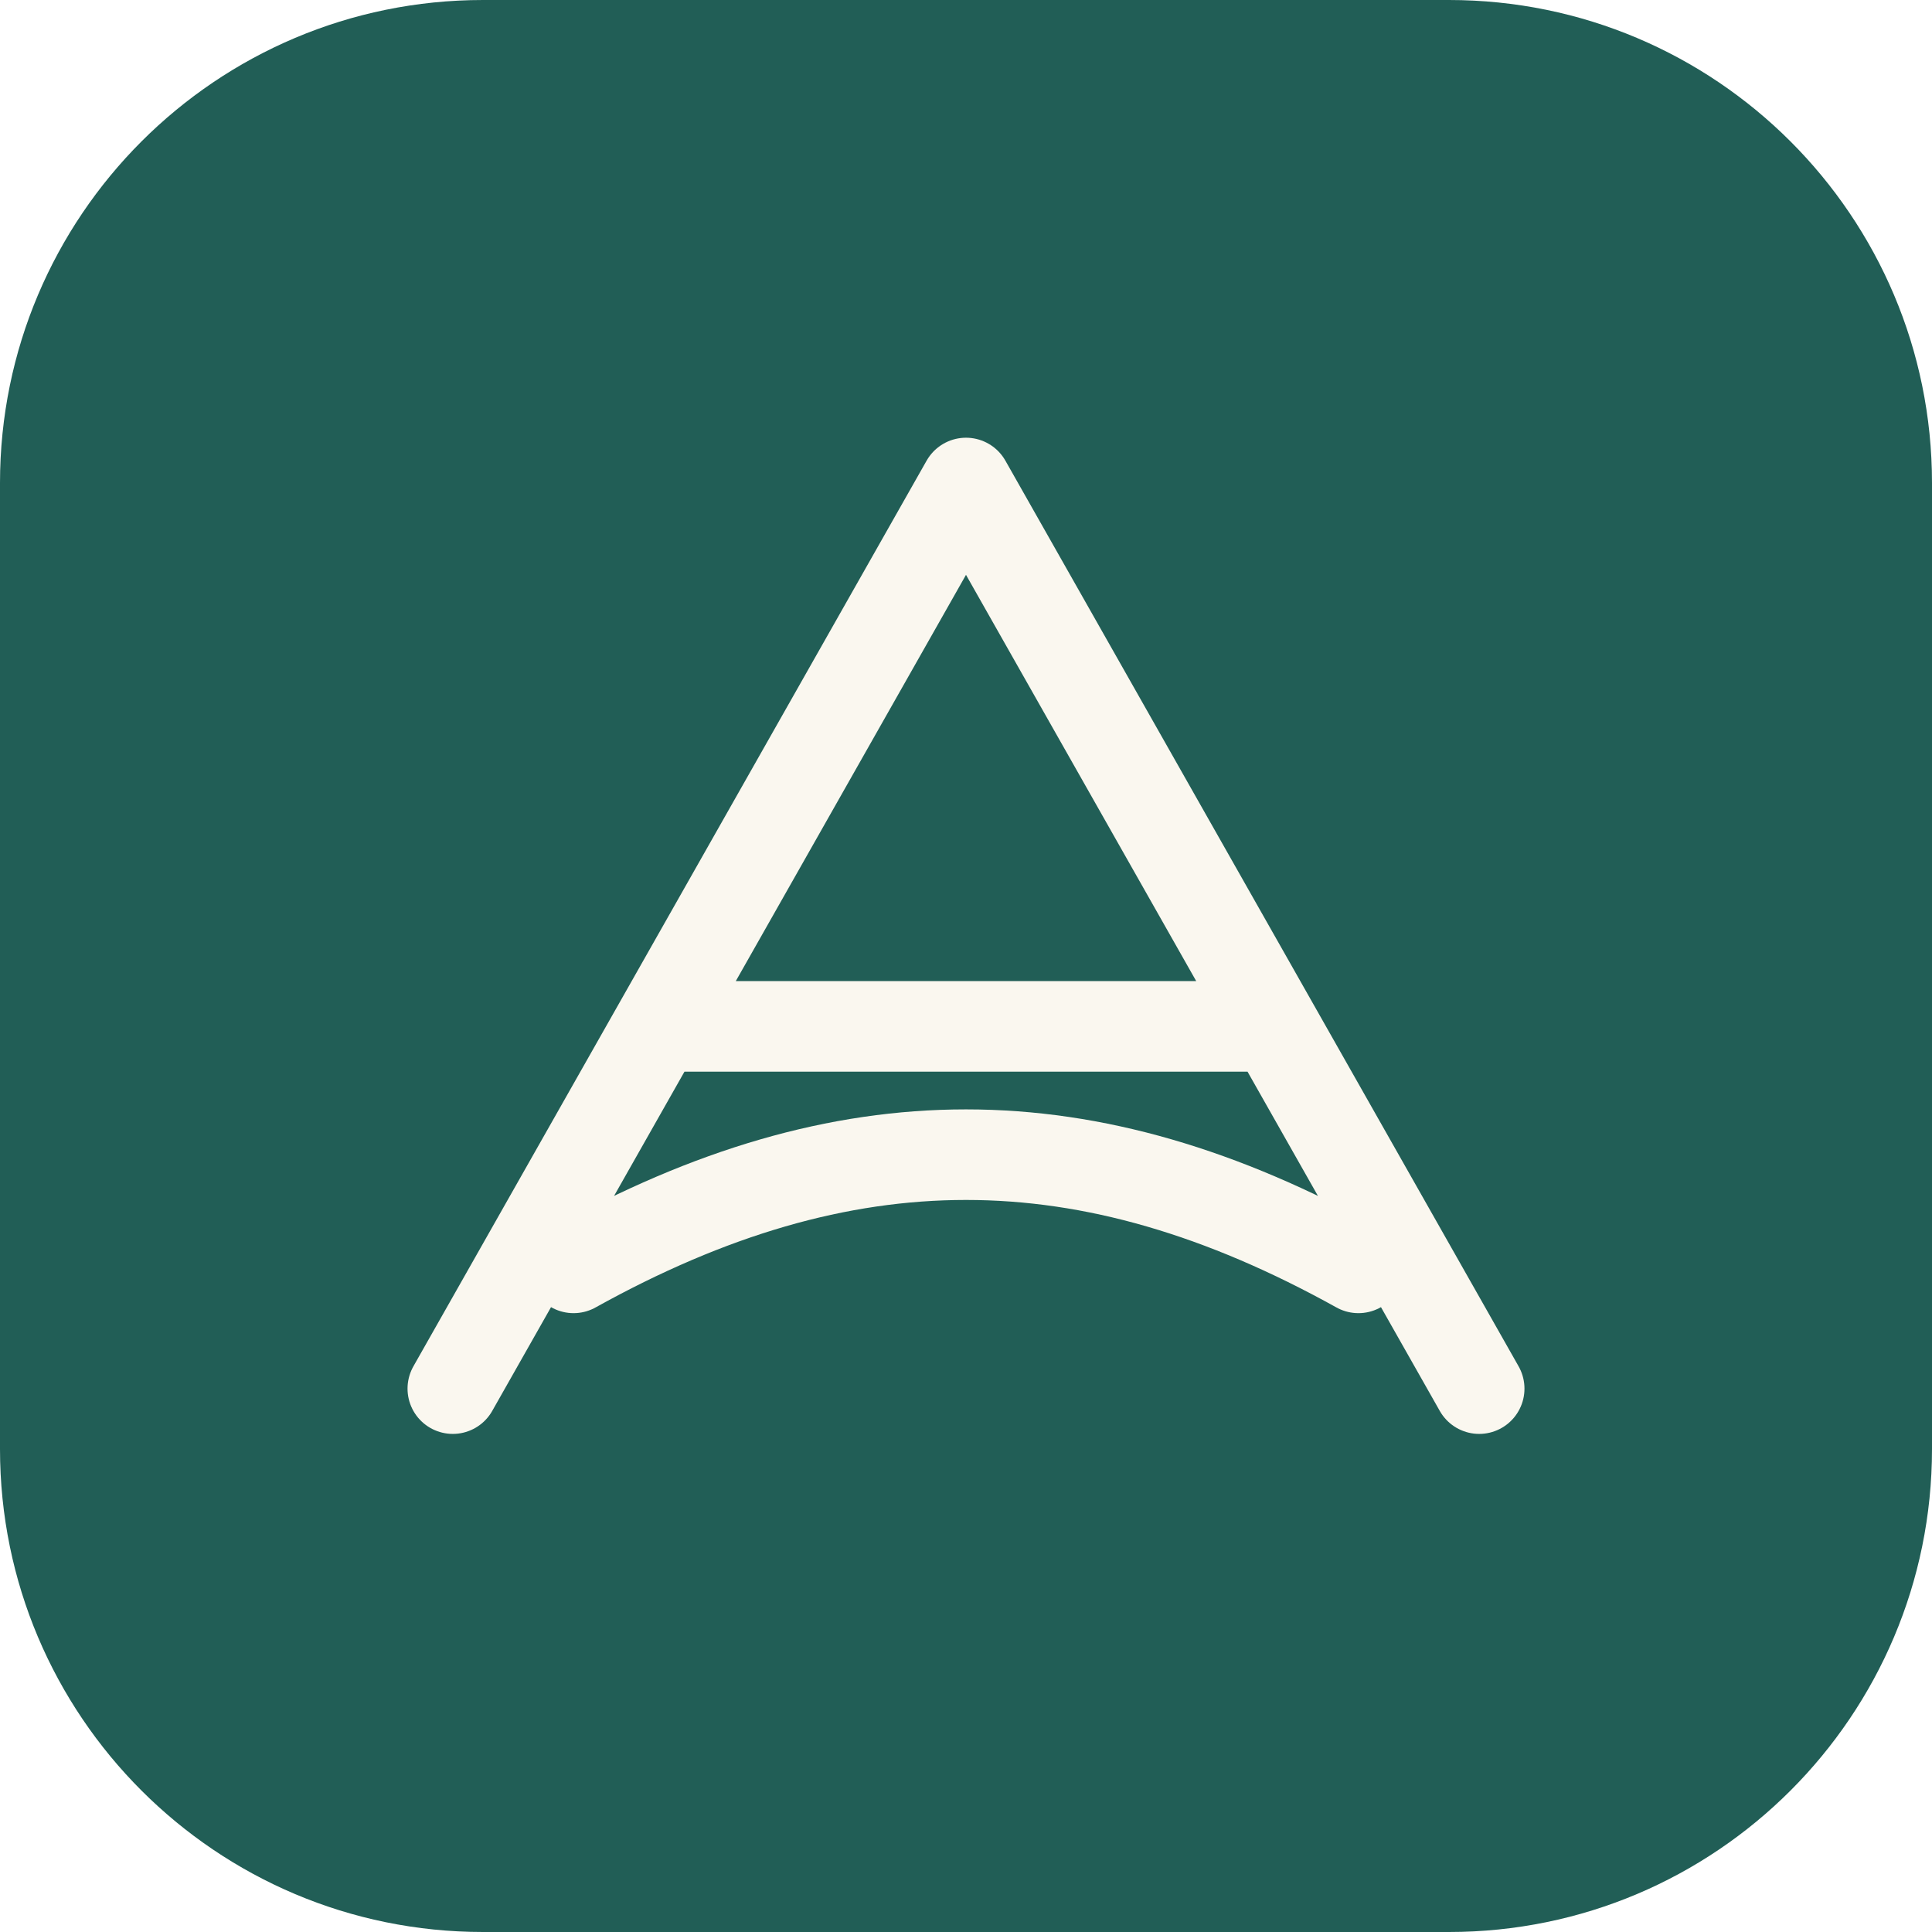
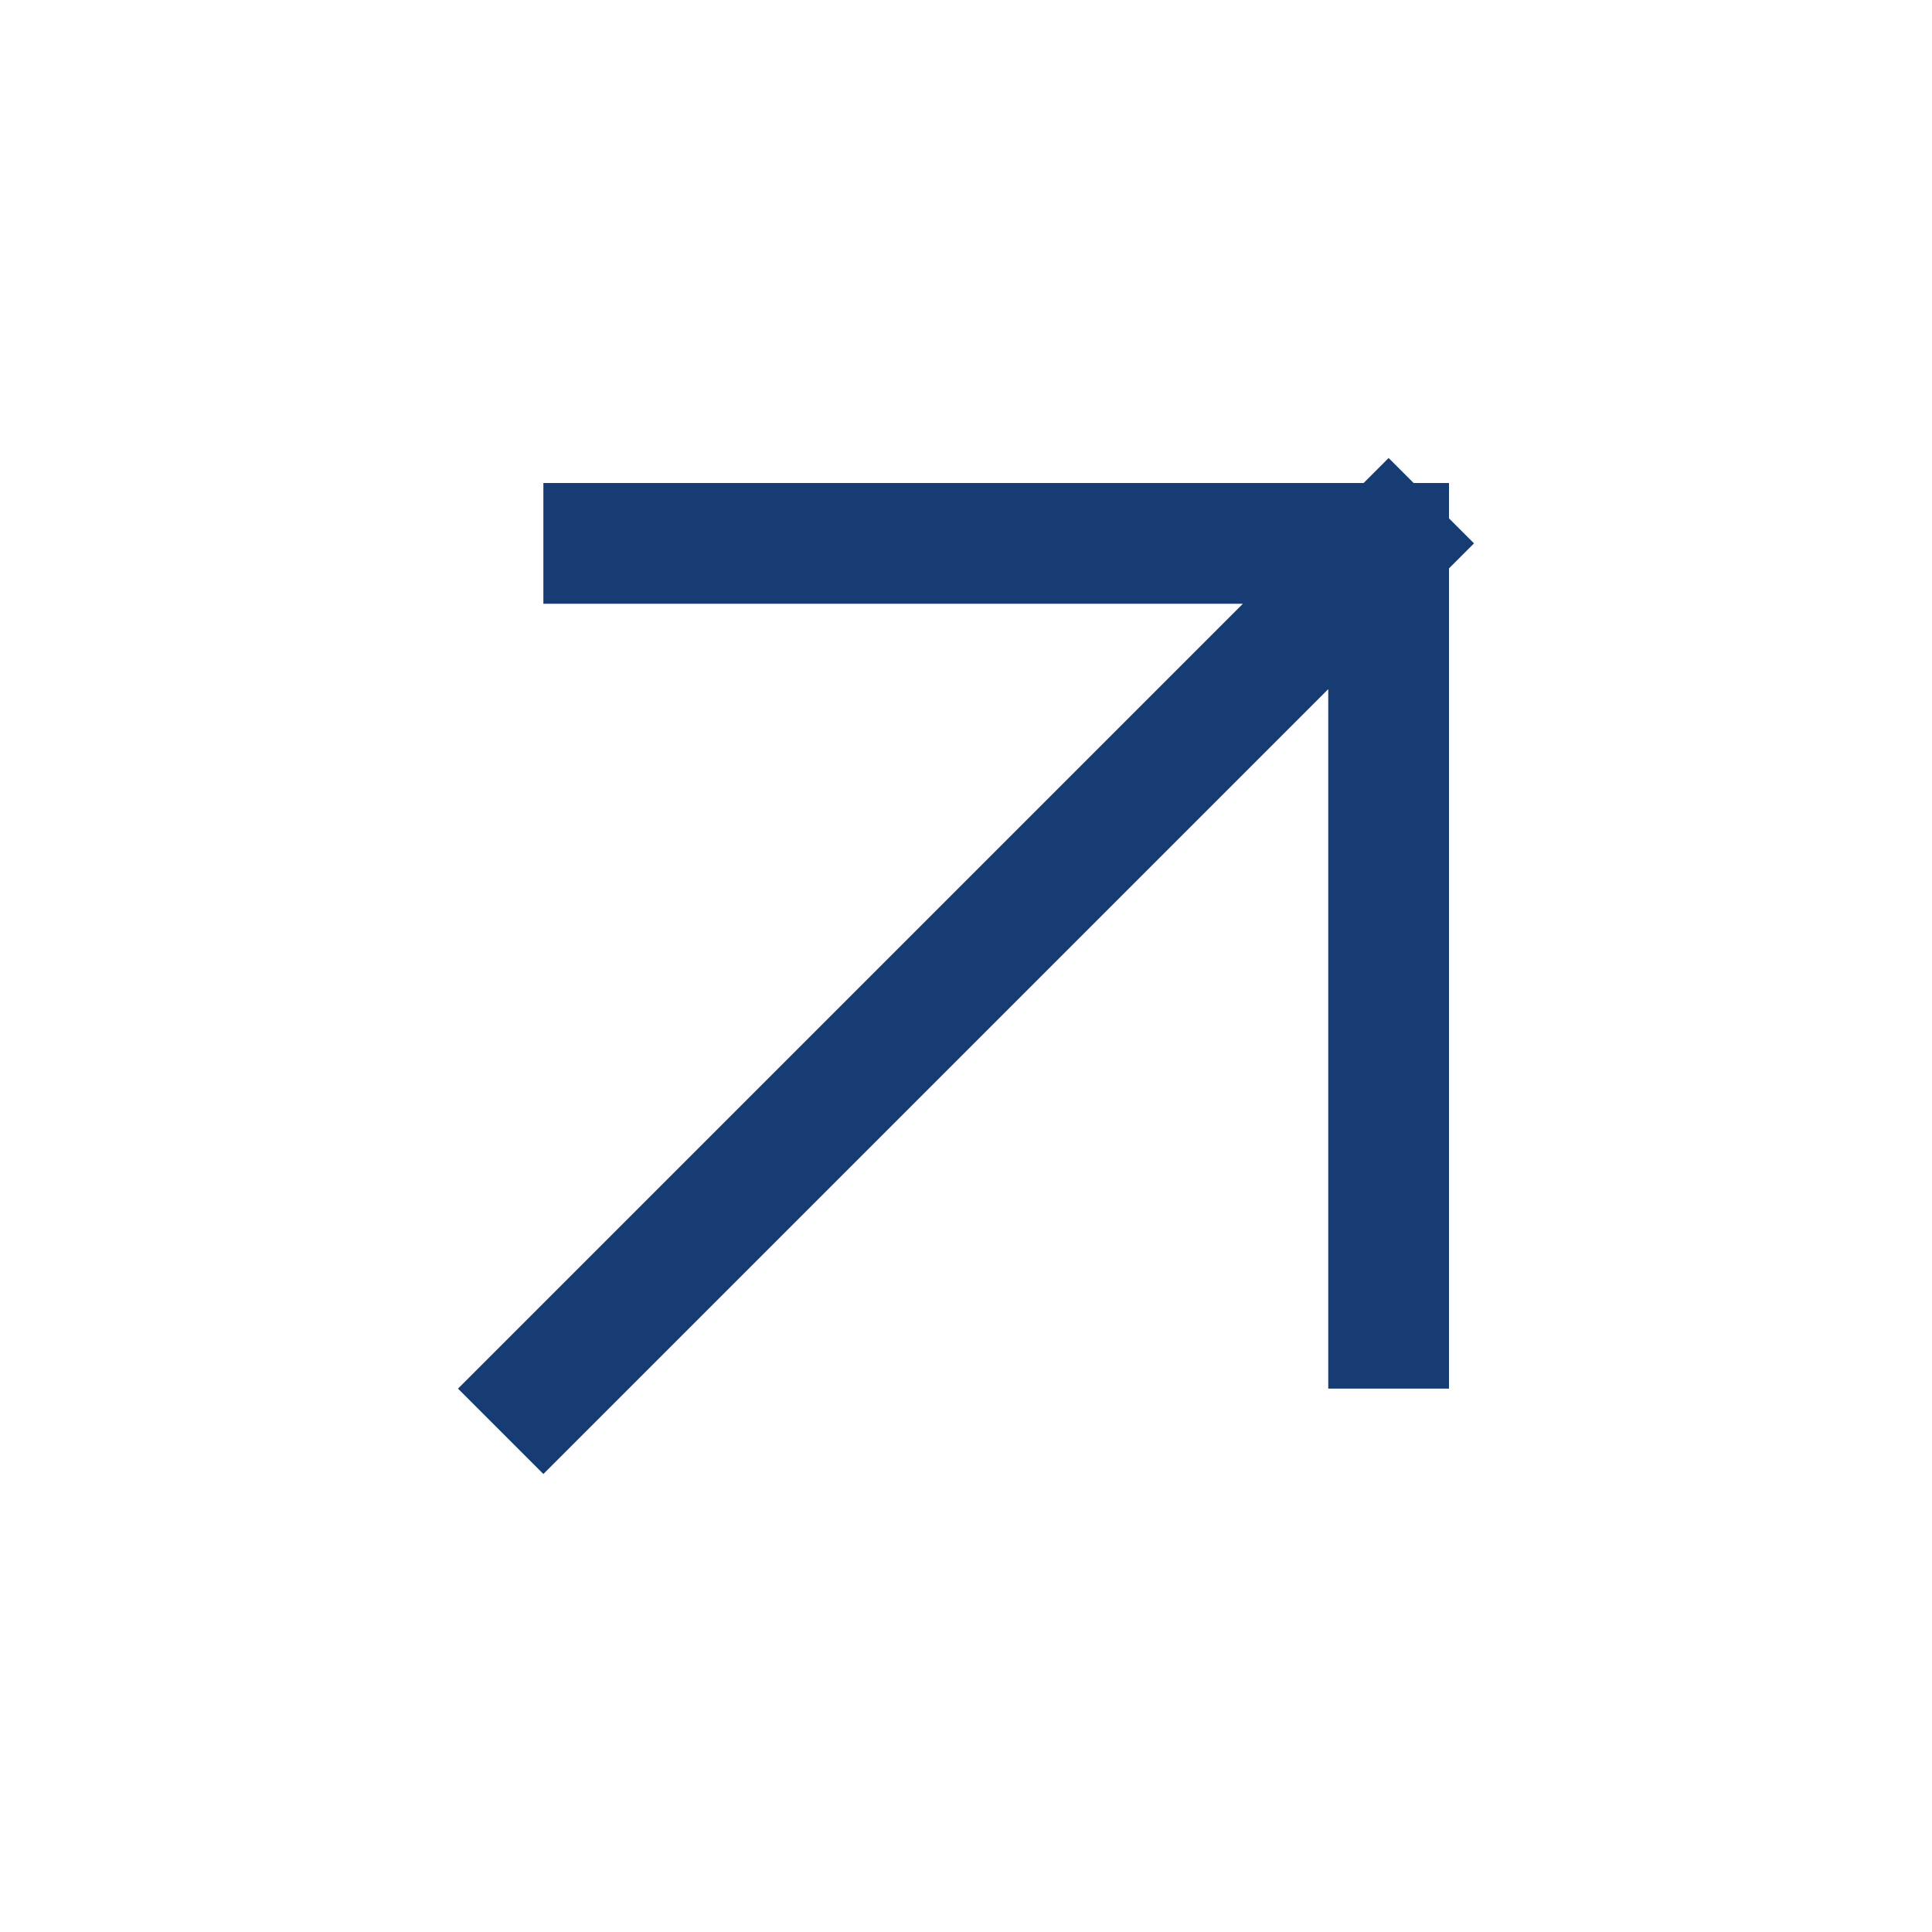
- <svg xmlns="http://www.w3.org/2000/svg" viewBox="0 0 64 64">
-   <rect width="64" height="64" rx="16" fill="#215e56" />
-   <path d="m15 46 17-30 17 30M22 34h20M19 42c9-5 17-5 26 0" fill="none" stroke="#faf7ef" stroke-width="3" stroke-linecap="round" stroke-linejoin="round" />
+ <svg xmlns="http://www.w3.org/2000/svg" viewBox="0 0 64 64" role="img" aria-labelledby="title">
+   <style>@media(prefers-color-scheme:dark){path{stroke:#60a5fa}}</style>
+   <path d="M20 18h26v26M46 18 18 46" fill="none" stroke="#173b73" stroke-width="4" stroke-linecap="square" stroke-linejoin="miter" />
</svg>
